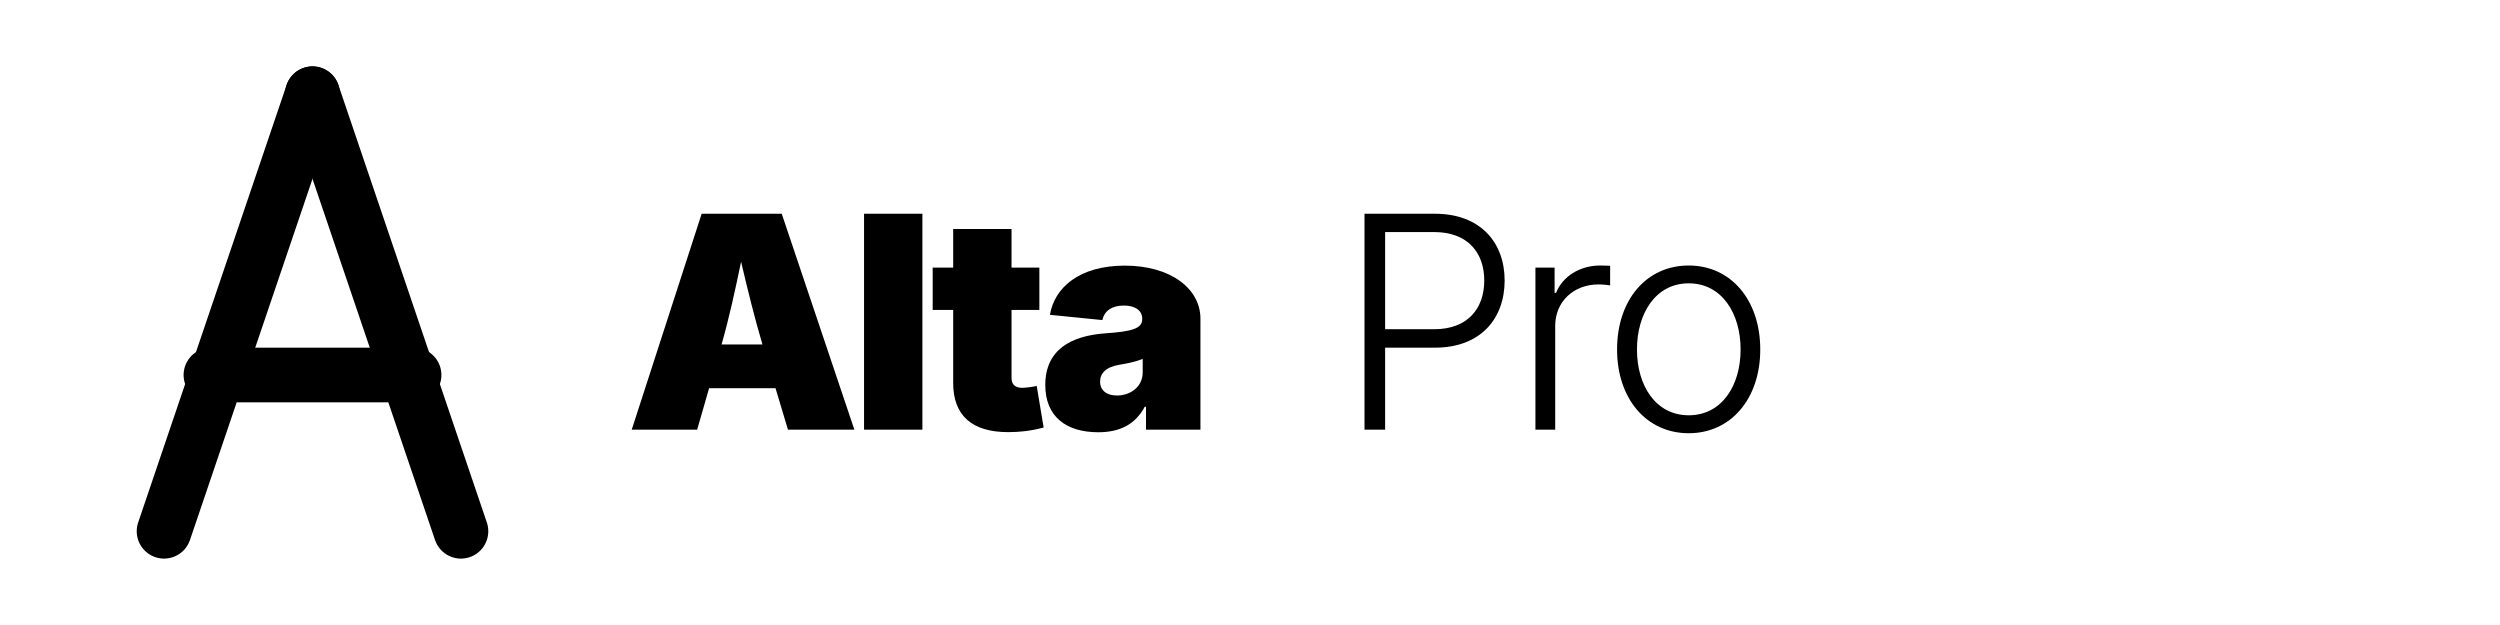
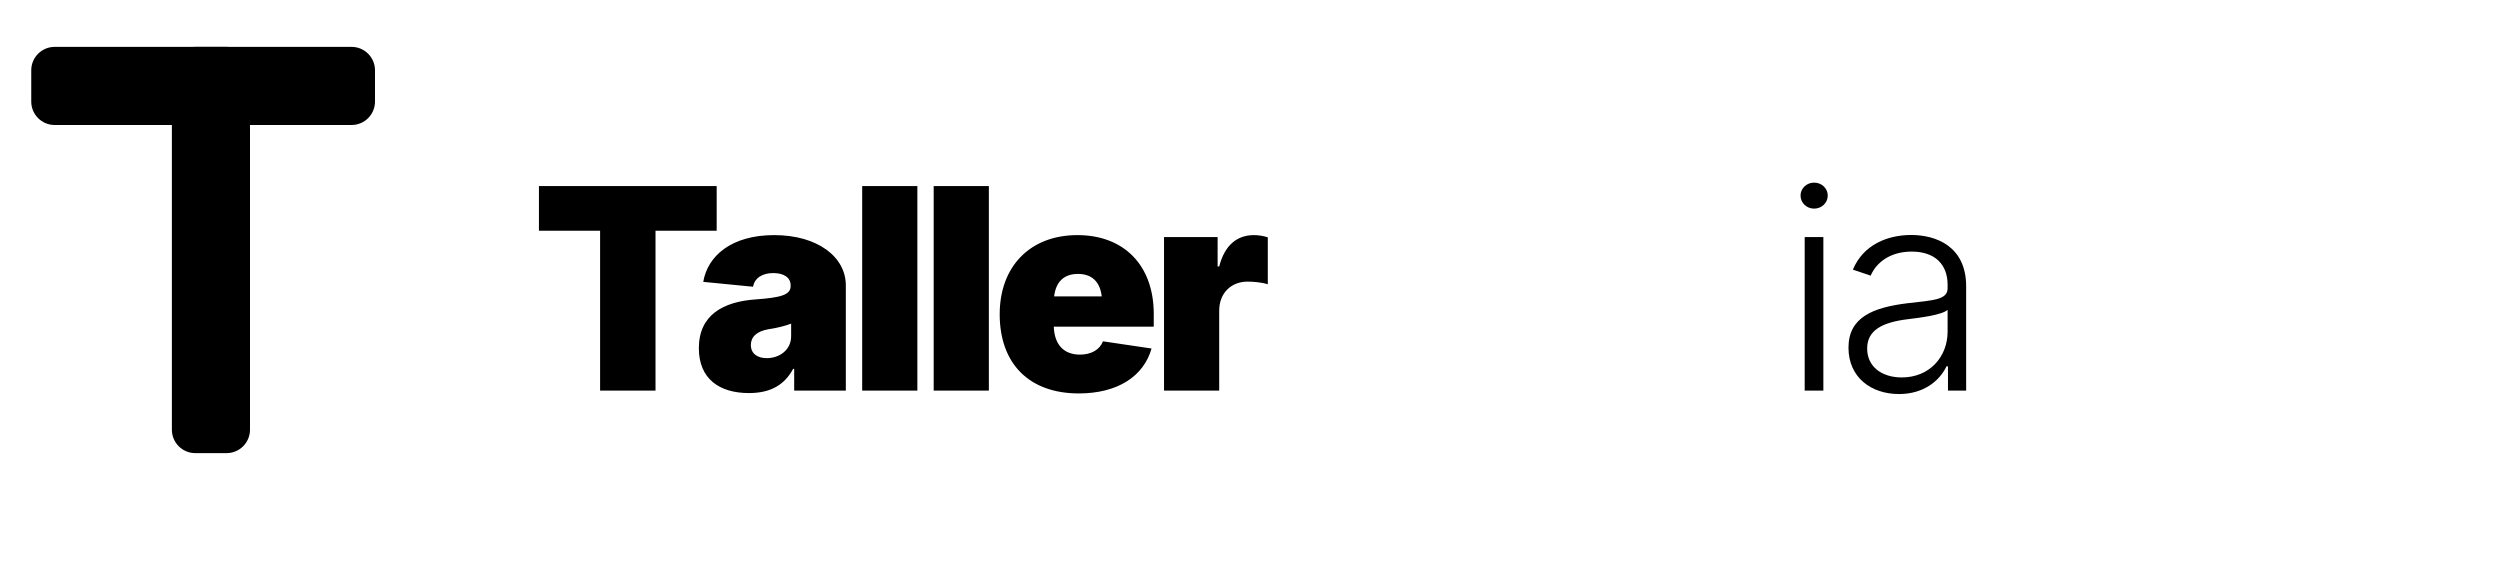
- <svg xmlns="http://www.w3.org/2000/svg" viewBox="0 0 320 80">
-   <g transform="translate(8, 8)" fill="none" stroke="currentColor" stroke-width="7" stroke-linecap="round" stroke-linejoin="round">
-     <path d="M32 4 L13 60" />
-     <path d="M32 4 L51 60" />
-     <path d="M19 40 L45 40" />
+ <svg xmlns="http://www.w3.org/2000/svg" viewBox="0 0 320 72" aria-hidden="true">
+   <g fill="currentColor">
+     <rect x="4" y="6" width="44" height="10" rx="3" />
+     <rect x="22" y="6" width="10" height="52" rx="3" />
  </g>
-   <g fill="currentColor" font-family="Inter, -apple-system, system-ui, sans-serif" letter-spacing="-1.5">
-     <text x="80" y="55" font-weight="900" font-size="38">Alta</text>
-     <text x="171" y="55" font-weight="300" font-size="38">Pro</text>
-   </g>
+   <text x="68" y="50" font-family="Inter, -apple-system, system-ui, sans-serif" font-weight="900" font-size="36" letter-spacing="-1.5" fill="currentColor">Taller</text>
+   <text x="228" y="50" font-family="Inter, -apple-system, system-ui, sans-serif" font-weight="300" font-size="36" letter-spacing="-1.5" fill="currentColor">ia</text>
</svg>
